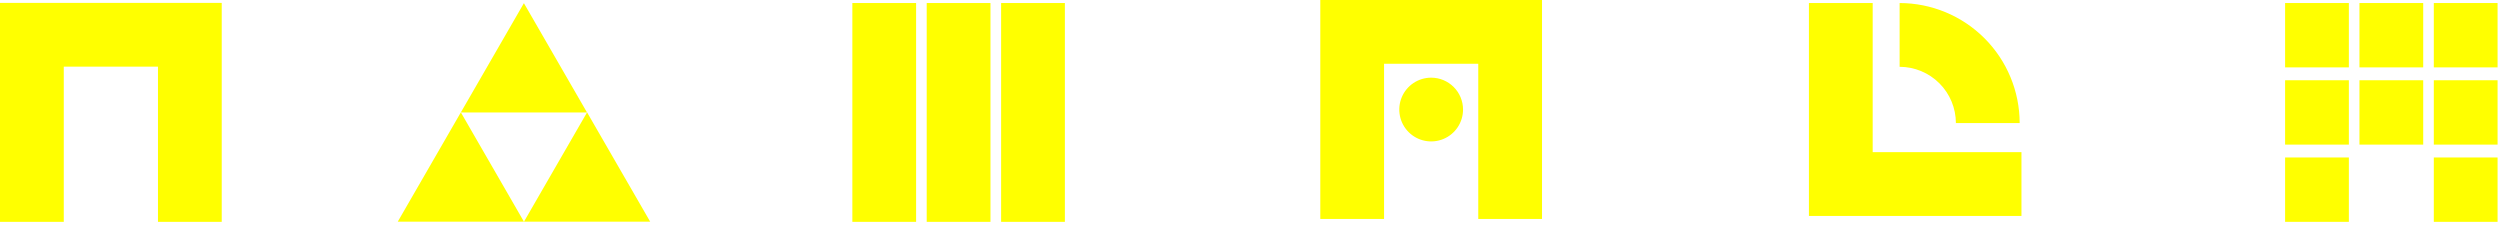
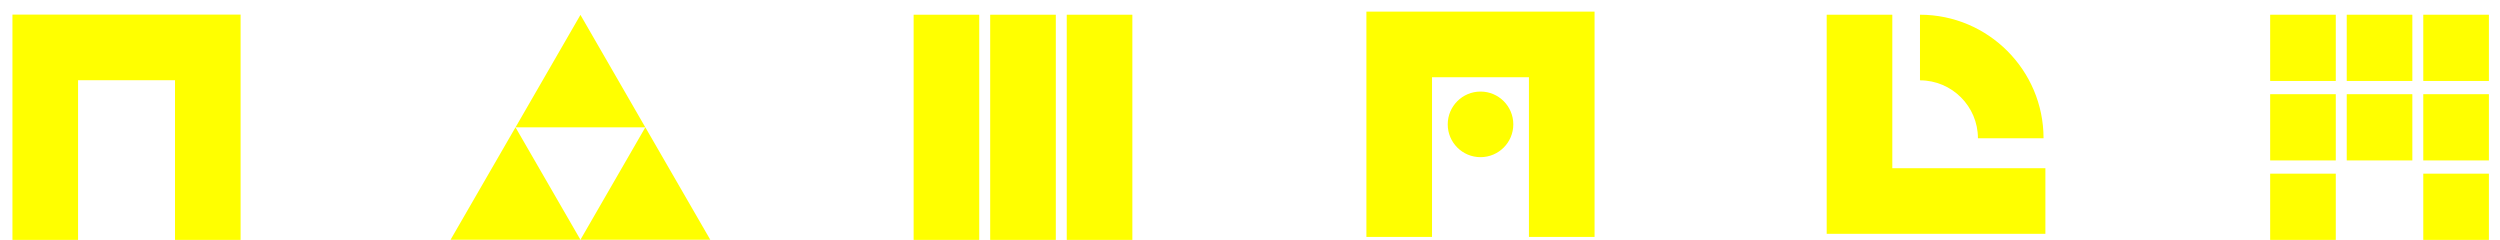
- <svg xmlns="http://www.w3.org/2000/svg" width="342" height="31" viewBox="0 0 342 31" fill="none">
-   <path d="M30.332 30.348H21.61V9.117H8.723V30.348H0V0.396H30.332V30.348Z" fill="#FFFF00" />
-   <path d="M125.324 0.414H116.602V30.348H125.324V0.414Z" fill="#FFFF00" />
-   <path d="M145.675 0.414H136.953V30.348H145.675V0.414Z" fill="#FFFF00" />
-   <path d="M135.496 0.414H126.773V30.348H135.496V0.414Z" fill="#FFFF00" />
-   <path d="M276.29 16.839H267.567C267.564 14.798 266.753 12.841 265.309 11.397C263.866 9.954 261.909 9.142 259.867 9.139V0.416C264.222 0.421 268.396 2.153 271.475 5.232C274.554 8.311 276.286 12.486 276.291 16.84" fill="#FFFF00" />
-   <path d="M276.536 29.541H247.461V0.414H256.183V20.814H276.536V29.541Z" fill="#FFFF00" />
-   <path d="M321.324 10.979H312.602V19.782H321.324V10.979Z" fill="#FFFF00" />
-   <path d="M341.668 10.979H332.945V19.782H341.668V10.979Z" fill="#FFFF00" />
-   <path d="M331.495 10.979H322.773V19.782H331.495V10.979Z" fill="#FFFF00" />
-   <path d="M331.495 0.414H322.773V9.218H331.495V0.414Z" fill="#FFFF00" />
-   <path d="M321.324 21.543H312.602V30.347H321.324V21.543Z" fill="#FFFF00" />
-   <path d="M341.668 21.543H332.945V30.347H341.668V21.543Z" fill="#FFFF00" />
-   <path d="M321.324 0.414H312.602V9.218H321.324V0.414Z" fill="#FFFF00" />
-   <path d="M341.668 0.414H332.945V9.218H341.668V0.414Z" fill="#FFFF00" />
-   <path d="M210.948 29.953H202.226V8.722H189.339V29.952H180.617V0H210.948V29.953Z" fill="#FFFF00" />
-   <path d="M200.144 14.986C200.144 15.848 199.888 16.692 199.409 17.409C198.93 18.126 198.249 18.685 197.452 19.015C196.655 19.345 195.778 19.431 194.932 19.263C194.086 19.095 193.309 18.68 192.699 18.07C192.089 17.46 191.674 16.683 191.506 15.837C191.337 14.991 191.424 14.114 191.754 13.317C192.084 12.52 192.643 11.839 193.36 11.36C194.077 10.881 194.92 10.625 195.783 10.625C196.939 10.625 198.048 11.085 198.866 11.903C199.684 12.72 200.144 13.829 200.144 14.986Z" fill="#FFFF00" />
-   <path d="M71.67 0.434L63.039 15.384H80.302L71.67 0.434Z" fill="#FFFF00" />
-   <path d="M63.045 15.373L54.414 30.323H71.674L63.045 15.373Z" fill="#FFFF00" />
-   <path d="M80.311 15.373L71.68 30.323H88.943L80.311 15.373Z" fill="#FFFF00" />
+ <svg xmlns="http://www.w3.org/2000/svg" width="198" height="19" viewBox="0 0 198 19" fill="none">
+   <path d="M19.055 19H13.861V6.353H6.183V19H0.986V1.156H19.055V19Z" fill="#FFFF00" />
+   <path d="M77.556 1.166H72.359V19H77.556V1.166Z" fill="#FFFF00" />
+   <path d="M89.683 1.166H84.486V19H89.683V1.166Z" fill="#FFFF00" />
+   <path d="M83.62 1.166H78.423V19H83.62V1.166Z" fill="#FFFF00" />
+   <path d="M161.849 10.952H156.652C156.652 8.422 154.593 6.363 152.063 6.363V1.166C157.46 1.166 161.849 5.555 161.849 10.952Z" fill="#FFFF00" />
+   <path d="M161.995 18.518H144.674V1.166H149.871V13.323H161.995V18.518Z" fill="#FFFF00" />
+   <path d="M184.994 7.46H179.797V12.706H184.994V7.46Z" fill="#FFFF00" />
+   <path d="M197.121 7.46H191.924V12.706H197.121V7.46Z" fill="#FFFF00" />
+   <path d="M191.058 7.46H185.861V12.706H191.058V7.46Z" fill="#FFFF00" />
+   <path d="M191.058 1.166H185.861V6.412H191.058V1.166Z" fill="#FFFF00" />
+   <path d="M184.994 13.754H179.797V19H184.994V13.754Z" fill="#FFFF00" />
+   <path d="M197.121 13.754H191.924V19H197.121V13.754Z" fill="#FFFF00" />
+   <path d="M184.994 1.166H179.797V6.412H184.994V1.166Z" fill="#FFFF00" />
+   <path d="M197.121 1.166H191.924V6.412H197.121V1.166Z" fill="#FFFF00" />
+   <path d="M126.289 18.764H121.092V6.117H113.416V18.764H108.219V0.92H126.289V18.764Z" fill="#FFFF00" />
+   <path d="M119.854 9.85C119.854 11.285 118.69 12.447 117.257 12.447C115.821 12.447 114.66 11.283 114.66 9.85C114.66 8.414 115.824 7.252 117.257 7.252C118.69 7.25 119.854 8.414 119.854 9.85Z" fill="#FFFF00" />
+   <path d="M45.971 1.179L40.828 10.086H51.111L45.971 1.179Z" fill="#FFFF00" />
+   <path d="M40.828 10.083L35.685 18.987H45.971L40.828 10.083Z" fill="#FFFF00" />
+   <path d="M51.111 10.083L45.971 18.987H56.254L51.111 10.083Z" fill="#FFFF00" />
</svg>
